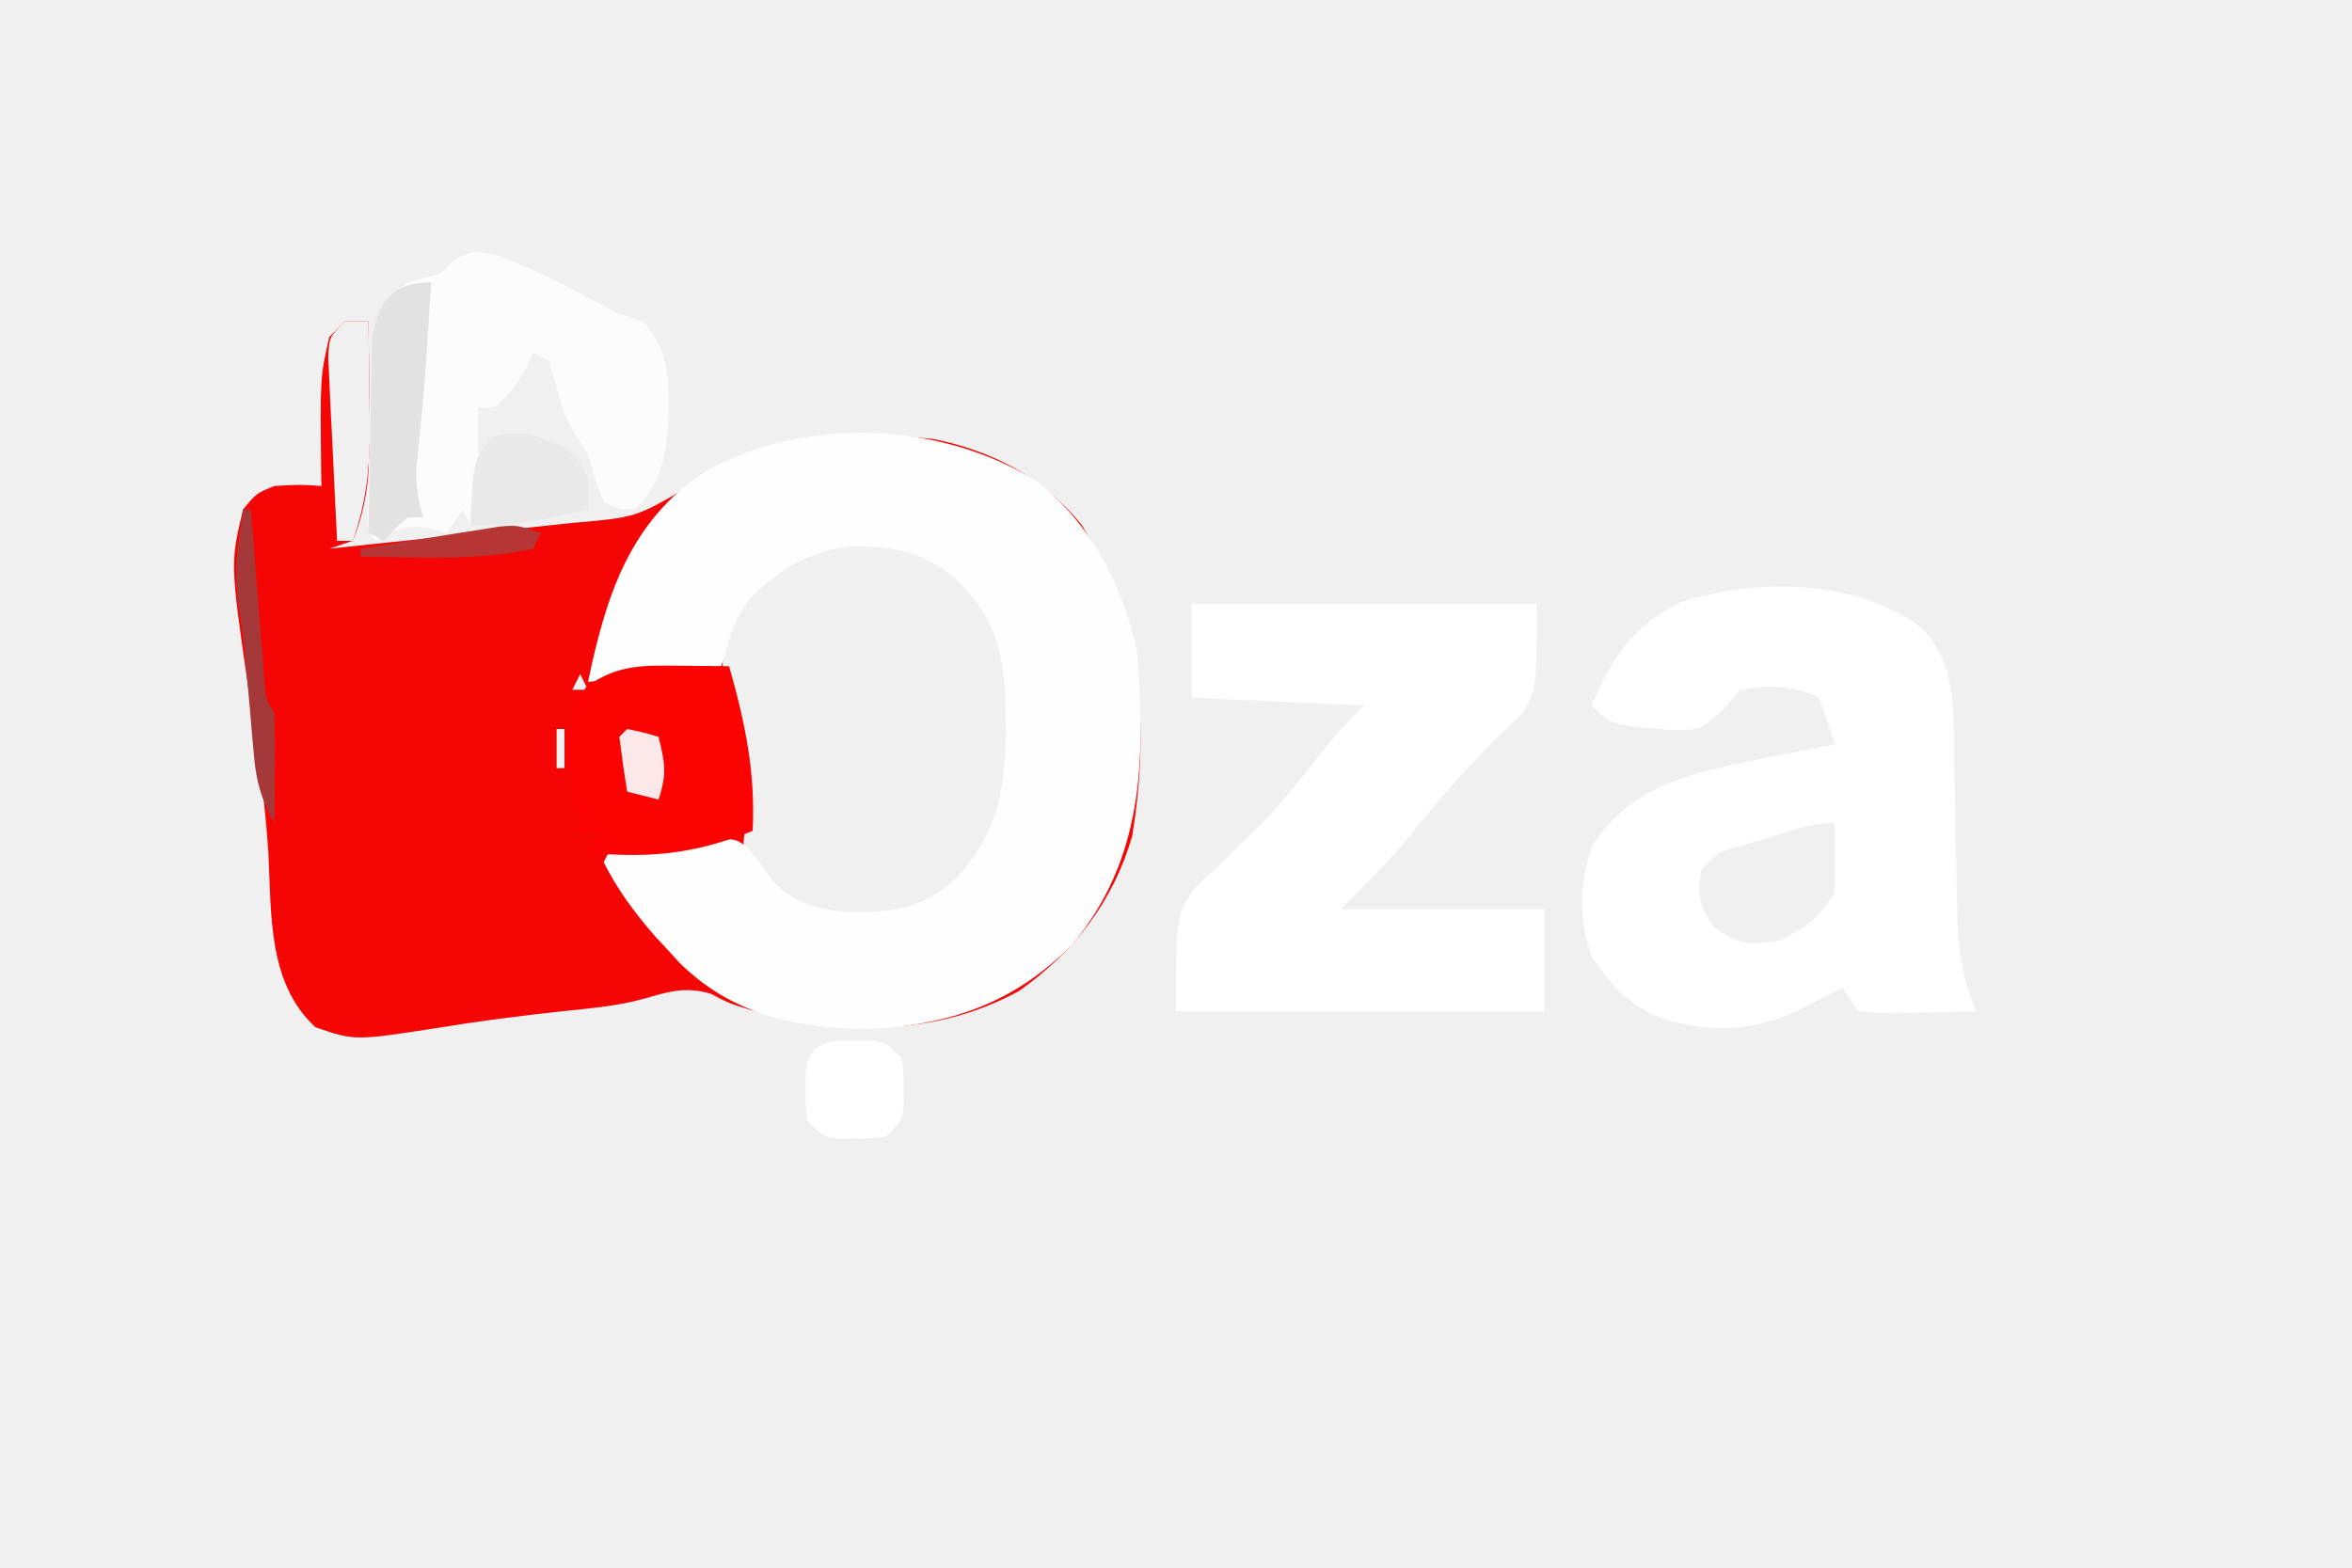
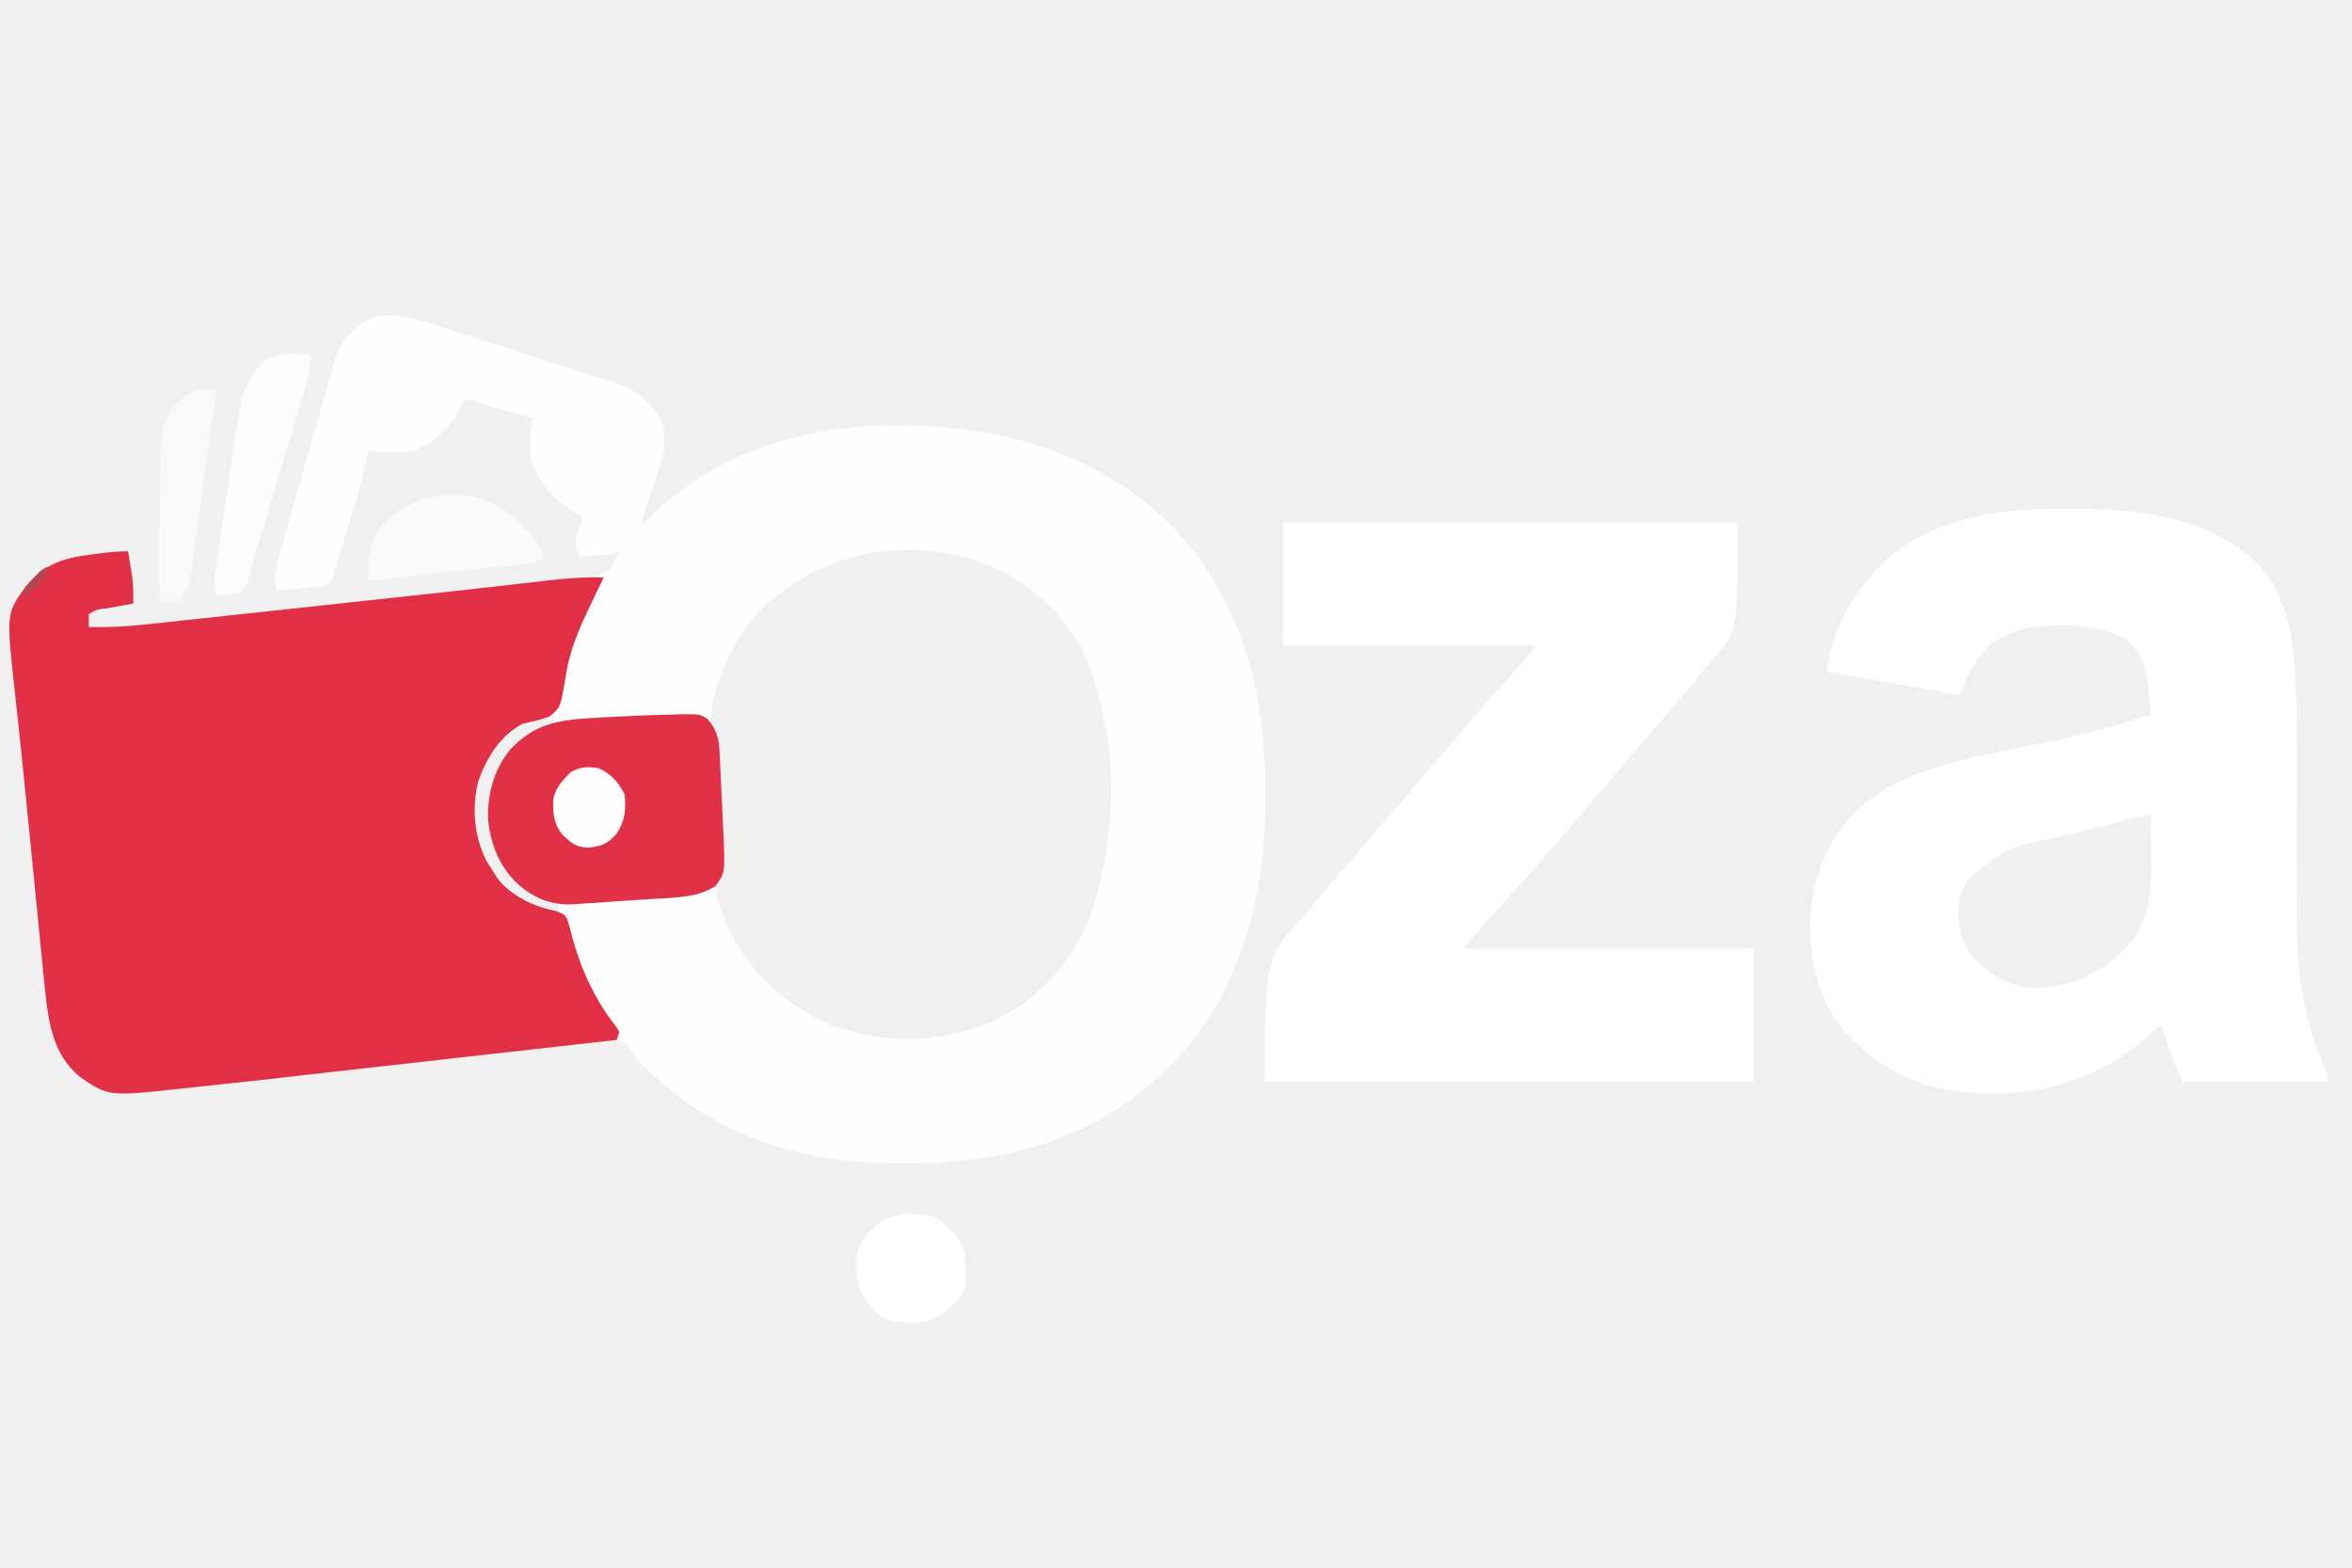
- <svg xmlns="http://www.w3.org/2000/svg" version="1.1" width="300" height="200">
-   <path d="M0 0 C0.99 0 1.98 0 3 0 C3.059 3.354 3.094 6.708 3.125 10.062 C3.142 11.005 3.159 11.948 3.176 12.92 C3.213 18.317 3.061 22.969 1 28 C0.01 28.33 -0.98 28.66 -2 29 C4.334 28.34 10.667 27.673 17 27 C17.853 26.909 18.707 26.819 19.586 26.725 C22.016 26.465 24.446 26.202 26.875 25.938 C27.988 25.819 27.988 25.819 29.123 25.698 C37.075 25.013 37.075 25.013 43.75 21.125 C53.046 13.99 63.671 13.887 75 15 C82.644 16.507 89.049 19.915 94 26 C101.581 38.63 102.723 51.175 100.422 65.633 C98.041 73.921 93.01 80.481 85.953 85.438 C75.069 91.359 63.405 90.93 51.762 87.852 C49 87 49 87 46.645 85.773 C43.422 84.831 41.285 85.495 38.115 86.422 C34.728 87.348 31.298 87.644 27.812 88 C22.472 88.58 17.178 89.254 11.875 90.125 C1.278 91.777 1.278 91.777 -3.75 90.062 C-9.843 84.477 -9.373 75.67 -9.758 67.957 C-10.19 60.901 -11.28 53.922 -12.303 46.93 C-14.632 30.876 -14.632 30.876 -13 24 C-11.312 21.938 -11.312 21.938 -9 21 C-5.75 20.812 -5.75 20.812 -3 21 C-3.012 20.383 -3.023 19.765 -3.035 19.129 C-3.163 7.093 -3.163 7.093 -2 2 C-1.34 1.34 -0.68 0.68 0 0 Z M51.062 34.875 C48.369 38.957 47.626 42.06 48.559 46.895 C48.994 48.339 48.994 48.339 49.438 49.812 C50.872 55.061 51.294 59.599 51 65 C50.567 68.859 50.567 68.859 52.426 70.668 C53.048 71.169 53.671 71.671 54.312 72.188 C55.235 72.951 55.235 72.951 56.176 73.73 C60.841 76.977 66.56 76.554 72 76 C77.551 73.327 81.744 69.028 84.121 63.297 C86.032 56.13 86.173 46.573 84 39.438 C81.238 34.69 77.355 30.116 71.98 28.328 C63.636 26.946 56.888 28.514 51.062 34.875 Z M30 45 C29.67 45.66 29.34 46.32 29 47 C29.66 47 30.32 47 31 47 C30.67 46.34 30.34 45.68 30 45 Z M27 52 C27 53.65 27 55.3 27 57 C27.33 57 27.66 57 28 57 C28 55.35 28 53.7 28 52 C27.67 52 27.34 52 27 52 Z " fill="#F60505" transform="translate(44,41)" />
-   <path d="M0 0 C6.761 5.188 11.015 13.311 12.77 21.598 C13.923 35.28 13.688 48.172 4.52 59.098 C-2.945 66.709 -11.493 69.522 -22.043 69.91 C-31.154 69.655 -38.94 67.945 -45.551 61.43 C-46.382 60.523 -46.382 60.523 -47.23 59.598 C-47.723 59.065 -48.215 58.533 -48.723 57.984 C-51.261 55.078 -53.504 52.051 -55.23 48.598 C-54.9 47.938 -54.57 47.278 -54.23 46.598 C-53.662 46.609 -53.094 46.621 -52.508 46.633 C-51.736 46.642 -50.964 46.651 -50.168 46.66 C-48.934 46.676 -48.934 46.676 -47.676 46.691 C-44.992 46.674 -44.992 46.674 -41.543 45.66 C-38.23 45.598 -38.23 45.598 -36.641 47.02 C-35.105 48.91 -35.105 48.91 -33.785 50.836 C-31.199 53.767 -28.346 54.458 -24.547 54.934 C-18.572 55.018 -14.862 54.777 -10.23 50.598 C-3.821 43.832 -3.776 36.266 -3.988 27.457 C-4.4 20.896 -5.713 16.701 -10.668 12.16 C-14.786 8.78 -18.766 8.237 -24.074 8.316 C-29.145 8.978 -33.042 11.41 -36.605 14.973 C-38.623 18.006 -38.623 18.006 -40.23 23.598 C-45.84 24.258 -51.45 24.918 -57.23 25.598 C-54.959 14.747 -51.981 5.151 -42.328 -1.219 C-29.713 -8.337 -12.202 -7.672 0 0 Z " fill="#FEFEFE" transform="translate(132.2305,61.40234)" />
-   <path d="M0 0 C4.58 4.58 4.155 10.585 4.246 16.715 C4.279 18.221 4.312 19.727 4.346 21.232 C4.393 23.587 4.438 25.941 4.477 28.296 C4.517 30.581 4.568 32.867 4.621 35.152 C4.63 35.849 4.638 36.546 4.647 37.265 C4.753 41.523 5.457 45.033 7 49 C4.541 49.081 2.085 49.14 -0.375 49.188 C-1.074 49.213 -1.772 49.238 -2.492 49.264 C-4.523 49.293 -4.523 49.293 -8 49 C-8.66 48.01 -9.32 47.02 -10 46 C-10.531 46.277 -11.062 46.554 -11.609 46.84 C-12.669 47.383 -12.669 47.383 -13.75 47.938 C-14.794 48.477 -14.794 48.477 -15.859 49.027 C-21.505 51.593 -27.214 51.771 -33.125 49.875 C-37.399 48.132 -39.404 45.775 -42 42 C-43.676 36.971 -43.606 32.66 -41.812 27.75 C-37.047 20.52 -30.134 18.855 -22.082 17.148 C-18.395 16.394 -14.7 15.687 -11 15 C-11.602 12.98 -12.273 10.979 -13 9 C-16.202 7.399 -19.535 7.356 -23 8 C-23.742 8.846 -24.485 9.691 -25.25 10.562 C-28 13 -28 13 -30.902 13.18 C-39.45 12.55 -39.45 12.55 -42 10 C-39.313 3.816 -36.848 -0.076 -30.625 -3.188 C-20.786 -6.233 -8.597 -6.232 0 0 Z M-19.5 26.875 C-20.665 27.223 -21.831 27.571 -23.031 27.93 C-26.072 28.788 -26.072 28.788 -28 31 C-28.517 34.274 -28.297 35.578 -26.375 38.312 C-23.256 40.528 -21.763 40.602 -18 40 C-13.775 37.724 -13.775 37.724 -11 34 C-10.93 32.46 -10.915 30.917 -10.938 29.375 C-10.947 28.558 -10.956 27.74 -10.965 26.898 C-10.976 26.272 -10.988 25.645 -11 25 C-14.012 25 -16.624 26.003 -19.5 26.875 Z " fill="#FFFFFF" transform="translate(245,80)" />
-   <path d="M0 0 C14.52 0 29.04 0 44 0 C44 11 44 11 42.129 14.094 C41.282 14.888 40.435 15.682 39.562 16.5 C35.089 20.923 31.11 25.467 27.203 30.395 C24.644 33.421 21.802 36.198 19 39 C27.58 39 36.16 39 45 39 C45 43.29 45 47.58 45 52 C29.49 52 13.98 52 -2 52 C-2 40 -2 40 0.309 36.371 C1.323 35.364 2.368 34.386 3.438 33.438 C4.542 32.358 5.643 31.276 6.742 30.191 C7.292 29.663 7.842 29.135 8.409 28.59 C11.616 25.384 14.337 21.785 17.16 18.242 C19 16 19 16 22 13 C14.74 12.67 7.48 12.34 0 12 C0 8.04 0 4.08 0 0 Z " fill="#FFFFFF" transform="translate(152,77)" />
-   <path d="M0 0 C4.645 1.595 8.979 3.965 13.328 6.223 C15.999 7.641 15.999 7.641 19 8.562 C22.618 12.582 22.376 16.767 22.23 21.898 C21.853 26.257 21.118 29.445 18 32.562 C16 32.562 16 32.562 14 31.562 C12.938 28.812 12.938 28.812 12 25.562 C11.505 24.758 11.01 23.954 10.5 23.125 C9 20.562 9 20.562 7.938 16.812 C7.628 15.74 7.319 14.668 7 13.562 C6.34 13.232 5.68 12.902 5 12.562 C4.732 13.161 4.464 13.759 4.188 14.375 C3.001 16.561 1.904 17.976 0 19.562 C-0.66 19.562 -1.32 19.562 -2 19.562 C-2 21.543 -2 23.523 -2 25.562 C-1.484 25.026 -0.969 24.49 -0.438 23.938 C2 22.562 2 22.562 5.562 23.125 C9.037 24.578 10.341 25.245 12 28.562 C12 29.883 12 31.203 12 32.562 C6.925 33.826 2.272 34.833 -3 34.562 C-3.33 33.903 -3.66 33.242 -4 32.562 C-4.66 33.553 -5.32 34.542 -6 35.562 C-6.742 35.356 -7.485 35.15 -8.25 34.938 C-11.323 34.518 -12.428 34.943 -15 36.562 C-16 35.562 -16 35.562 -16.085 32.942 C-16.014 29.211 -15.921 25.481 -15.812 21.75 C-15.794 20.453 -15.775 19.155 -15.756 17.818 C-15.719 16.572 -15.682 15.327 -15.645 14.043 C-15.617 12.897 -15.59 11.751 -15.562 10.571 C-14.892 6.982 -13.841 5.784 -11 3.562 C-9.677 3.19 -8.343 2.856 -7 2.562 C-6.402 2.006 -5.804 1.449 -5.188 0.875 C-3 -0.438 -3 -0.438 0 0 Z M-9 8.562 C-8 11.562 -8 11.562 -8 11.562 Z M-11 23.562 C-11 25.543 -11 27.523 -11 29.562 C-10.67 29.562 -10.34 29.562 -10 29.562 C-10 27.582 -10 25.602 -10 23.562 C-10.33 23.562 -10.66 23.562 -11 23.562 Z M-4 28.562 C-3 30.562 -3 30.562 -3 30.562 Z " fill="#FCFCFC" transform="translate(63,32.4375)" />
-   <path d="M0 0 C1.078 0.009 2.155 0.018 3.266 0.027 C4.085 0.039 4.905 0.051 5.75 0.062 C7.791 7.241 9.124 13.589 8.75 21.062 C2.559 23.521 -2.612 24.422 -9.25 24.062 C-10.24 24.062 -11.23 24.062 -12.25 24.062 C-11.92 23.073 -11.59 22.082 -11.25 21.062 C-11.91 21.062 -12.57 21.062 -13.25 21.062 C-14.353 17.755 -14.487 15.107 -14.562 11.625 C-14.619 9.925 -14.619 9.925 -14.676 8.191 C-14.25 5.062 -14.25 5.062 -12.48 2.715 C-8.444 -0.276 -4.932 -0.054 0 0 Z " fill="#FC0303" transform="translate(87.25,84.9375)" />
-   <path d="M0 0 C-0.144 2.271 -0.29 4.542 -0.438 6.812 C-0.481 7.492 -0.525 8.171 -0.57 8.87 C-0.898 13.838 -1.352 18.783 -1.914 23.73 C-2.001 26.038 -1.677 27.804 -1 30 C-1.66 30 -2.32 30 -3 30 C-4.625 31.458 -4.625 31.458 -6 33 C-6.66 32.67 -7.32 32.34 -8 32 C-7.948 27.416 -7.853 22.833 -7.75 18.25 C-7.736 16.948 -7.722 15.646 -7.707 14.305 C-7.675 13.054 -7.643 11.804 -7.609 10.516 C-7.588 9.364 -7.567 8.211 -7.546 7.024 C-6.709 2.386 -4.819 0 0 0 Z " fill="#E2E2E2" transform="translate(55,36)" />
-   <path d="M0 0 C1.938 1.875 1.938 1.875 3 4 C3 5.32 3 6.64 3 8 C-2.075 9.263 -6.728 10.27 -12 10 C-11.66 1.888 -11.66 1.888 -9.375 -1.188 C-5.714 -2.44 -3.499 -1.463 0 0 Z " fill="#E9E9E9" transform="translate(72,57)" />
-   <path d="M0 0 C0.701 0.005 1.403 0.01 2.125 0.016 C2.826 0.01 3.527 0.005 4.25 0 C6.125 0.266 6.125 0.266 8.125 2.266 C8.391 4.141 8.391 4.141 8.375 6.266 C8.38 6.967 8.385 7.668 8.391 8.391 C8.125 10.266 8.125 10.266 6.125 12.266 C4.25 12.531 4.25 12.531 2.125 12.516 C1.424 12.521 0.723 12.526 0 12.531 C-1.875 12.266 -1.875 12.266 -3.875 10.266 C-4.141 8.391 -4.141 8.391 -4.125 6.266 C-4.13 5.564 -4.135 4.863 -4.141 4.141 C-3.756 1.426 -2.715 0.385 0 0 Z " fill="#FFFFFF" transform="translate(106.875,132.7344)" />
-   <path d="M0 0 C0.99 0 1.98 0 3 0 C3.059 3.354 3.094 6.708 3.125 10.062 C3.142 11.005 3.159 11.948 3.176 12.92 C3.214 18.365 2.813 22.855 1 28 C0.34 28 -0.32 28 -1 28 C-1.225 23.709 -1.427 19.417 -1.625 15.125 C-1.689 13.902 -1.754 12.678 -1.82 11.418 C-1.872 10.251 -1.923 9.085 -1.977 7.883 C-2.029 6.804 -2.081 5.725 -2.135 4.614 C-2 2 -2 2 0 0 Z " fill="#F0F0F0" transform="translate(44,41)" />
-   <path d="M0 0 C0.33 0 0.66 0 1 0 C1.055 0.717 1.111 1.433 1.168 2.171 C1.42 5.406 1.679 8.641 1.938 11.875 C2.025 13.003 2.112 14.131 2.201 15.293 C2.288 16.369 2.375 17.446 2.465 18.555 C2.543 19.55 2.622 20.545 2.703 21.57 C2.863 24.005 2.863 24.005 4 26 C4.071 28.374 4.084 30.75 4.062 33.125 C4.053 34.406 4.044 35.688 4.035 37.008 C4.024 37.995 4.012 38.983 4 40 C2.376 37.102 1.689 34.783 1.402 31.48 C1.323 30.623 1.244 29.765 1.162 28.881 C1.088 27.992 1.014 27.103 0.938 26.188 C0.781 24.431 0.624 22.674 0.465 20.918 C0.39 20.077 0.316 19.236 0.24 18.369 C0.03 16.296 -0.271 14.232 -0.586 12.172 C-0.964 9.272 -0.961 6.942 -0.562 4.062 C-0.461 3.29 -0.359 2.518 -0.254 1.723 C-0.17 1.154 -0.086 0.586 0 0 Z " fill="#A53838" transform="translate(31,65)" />
-   <path d="M0 0 C2.062 0.438 2.062 0.438 4 1 C4.8 4.287 5.097 5.71 4 9 C2.68 8.67 1.36 8.34 0 8 C-0.381 5.674 -0.713 3.339 -1 1 C-0.67 0.67 -0.34 0.34 0 0 Z " fill="#FBE9E9" transform="translate(80,93)" />
-   <path d="M0 0 C-0.33 0.66 -0.66 1.32 -1 2 C-8.107 3.579 -15.767 3.112 -23 3 C-23 2.67 -23 2.34 -23 2 C-19.731 1.468 -16.46 0.951 -13.188 0.438 C-12.259 0.286 -11.33 0.135 -10.373 -0.021 C-9.48 -0.16 -8.588 -0.299 -7.668 -0.441 C-6.846 -0.572 -6.024 -0.703 -5.177 -0.838 C-3 -1 -3 -1 0 0 Z " fill="#B63636" transform="translate(69,68)" />
-   <path d="" fill="#1B1B1B" transform="translate(0,0)" />
-   <path d="" fill="#9F3434" transform="translate(0,0)" />
-   <path d="" fill="#7A8686" transform="translate(0,0)" />
-   <path d="" fill="#984444" transform="translate(0,0)" />
-   <path d="" fill="#777171" transform="translate(0,0)" />
-   <path d="" fill="#215858" transform="translate(0,0)" />
-   <path d="" fill="#164C4C" transform="translate(0,0)" />
-   <path d="" fill="#663333" transform="translate(0,0)" />
-   <path d="" fill="#2B2B2B" transform="translate(0,0)" />
-   <path d="" fill="#090909" transform="translate(0,0)" />
-   <path d="" fill="#000000" transform="translate(0,0)" />
-   <path d="" fill="#212121" transform="translate(0,0)" />
-   <path d="" fill="#070707" transform="translate(0,0)" />
-   <path d="" fill="#000000" transform="translate(0,0)" />
-   <path d="" fill="#262626" transform="translate(0,0)" />
-   <path d="" fill="#1F1F1F" transform="translate(0,0)" />
-   <path d="" fill="#343434" transform="translate(0,0)" />
-   <path d="" fill="#1F1F1F" transform="translate(0,0)" />
-   <path d="" fill="#000000" transform="translate(0,0)" />
+ <svg xmlns="http://www.w3.org/2000/svg" version="1.1" width="900" height="600">
+   <path d="M0 0 C1.27 0.406 2.541 0.812 3.812 1.216 C7.14 2.279 10.463 3.356 13.786 4.437 C17.086 5.508 20.391 6.563 23.695 7.619 C28.858 9.271 34.014 10.943 39.166 12.629 C43.944 14.192 48.732 15.71 53.537 17.187 C55.681 17.862 57.825 18.536 59.969 19.211 C60.928 19.496 61.887 19.78 62.875 20.073 C70.748 22.59 76.796 26.679 81.047 33.902 C84.884 42.826 81.536 51.259 78.547 59.902 C77.793 62.128 77.043 64.354 76.297 66.582 C75.962 67.556 75.627 68.531 75.281 69.535 C74.406 72.074 74.406 72.074 74.547 75.027 C75.106 74.421 75.666 73.816 76.242 73.191 C100.271 48.081 133.544 37.663 167.719 36.824 C208.781 36.336 245.872 45.416 276.036 74.461 C302.188 100.411 312.53 137.496 312.788 173.523 C312.793 174.941 312.796 176.359 312.797 177.777 C312.798 178.505 312.798 179.232 312.799 179.981 C312.762 205.268 308.692 229.188 297.547 252.027 C297.063 253.023 296.58 254.018 296.082 255.043 C288.294 270.145 276.965 282.765 263.547 293.027 C262.755 293.634 261.964 294.242 261.148 294.867 C236.407 312.992 206.991 319.25 176.797 319.277 C176.015 319.278 175.234 319.279 174.429 319.28 C162.245 319.27 150.477 318.699 138.547 316.027 C137.545 315.811 137.545 315.811 136.523 315.589 C116.763 311.189 97.775 302.472 82.547 289.027 C81.695 288.295 80.843 287.563 79.965 286.809 C72.904 280.627 72.904 280.627 71.34 278.003 C69.615 275.376 68.175 273.778 65.547 272.027 C60.048 271.361 54.768 272.202 49.324 272.969 C47.688 273.167 46.051 273.361 44.414 273.551 C40.012 274.073 35.618 274.648 31.223 275.232 C26.636 275.831 22.043 276.381 17.45 276.934 C10.013 277.835 2.58 278.759 -4.851 279.701 C-14.306 280.896 -23.768 282.013 -33.238 283.074 C-33.919 283.15 -34.599 283.227 -35.3 283.305 C-38.614 283.676 -41.927 284.045 -45.241 284.413 C-49.049 284.837 -52.855 285.265 -56.662 285.696 C-70.301 287.238 -83.941 288.769 -97.592 290.203 C-99.208 290.373 -100.823 290.545 -102.439 290.72 C-129.878 293.671 -129.878 293.671 -140.578 286.402 C-152.048 277.141 -153.068 263.693 -154.541 249.916 C-154.887 246.539 -155.214 243.16 -155.539 239.781 C-155.722 237.936 -155.907 236.091 -156.091 234.246 C-156.579 229.365 -157.057 224.483 -157.533 219.6 C-158.027 214.559 -158.528 209.518 -159.029 204.478 C-159.229 202.467 -159.429 200.456 -159.628 198.445 C-159.727 197.455 -159.825 196.466 -159.926 195.447 C-160.222 192.472 -160.516 189.497 -160.81 186.522 C-161.886 175.636 -162.99 164.753 -164.152 153.875 C-164.273 152.739 -164.394 151.603 -164.519 150.433 C-164.952 146.384 -165.385 142.336 -165.831 138.29 C-169.061 108.918 -169.061 108.918 -161.688 98.543 C-154.638 90.05 -147.455 87.563 -136.703 86.277 C-135.771 86.152 -134.839 86.027 -133.879 85.898 C-130.014 85.394 -126.36 85.027 -122.453 85.027 C-122.113 87.047 -121.781 89.068 -121.453 91.09 C-121.267 92.215 -121.082 93.341 -120.891 94.5 C-120.451 98.048 -120.38 101.456 -120.453 105.027 C-121.597 105.232 -122.74 105.437 -123.918 105.648 C-125.409 105.92 -126.9 106.193 -128.391 106.465 C-129.145 106.6 -129.9 106.734 -130.678 106.873 C-134.373 107.27 -134.373 107.27 -137.453 109.027 C-137.494 110.694 -137.496 112.361 -137.453 114.027 C-130.165 114.153 -123.07 113.834 -115.828 113.031 C-114.805 112.923 -113.782 112.814 -112.728 112.702 C-109.302 112.337 -105.878 111.963 -102.453 111.59 C-99.981 111.324 -97.51 111.06 -95.038 110.795 C-88.819 110.128 -82.601 109.455 -76.383 108.78 C-70.722 108.165 -65.059 107.552 -59.397 106.94 C-58.538 106.848 -57.679 106.755 -56.794 106.659 C-53.254 106.277 -49.714 105.894 -46.174 105.512 C-36.276 104.444 -26.379 103.369 -16.484 102.276 C-12.976 101.889 -9.469 101.503 -5.961 101.117 C-5.109 101.023 -4.257 100.93 -3.379 100.833 C7.362 99.656 18.102 98.586 28.867 97.656 C32.062 97.366 35.257 97.074 38.452 96.78 C41.262 96.536 44.072 96.336 46.885 96.138 C55.039 95.683 55.039 95.683 61.982 91.867 C63.514 89.62 64.633 87.581 65.547 85.027 C64.557 85.522 64.557 85.522 63.547 86.027 C61.343 86.257 59.133 86.438 56.922 86.59 C55.139 86.716 55.139 86.716 53.32 86.844 C52.405 86.904 51.49 86.965 50.547 87.027 C48.836 84.443 48.495 83.344 49.008 80.23 C49.46 78.769 49.46 78.769 49.922 77.277 C50.218 76.293 50.515 75.308 50.82 74.293 C51.06 73.545 51.3 72.798 51.547 72.027 C51.051 71.748 50.554 71.468 50.043 71.18 C41.069 65.884 34.903 59.685 31.797 49.59 C31.281 44.304 31.078 39.167 32.547 34.027 C31.82 33.857 31.093 33.687 30.344 33.512 C23.747 31.922 17.35 30.041 10.945 27.797 C8.649 26.926 8.649 26.926 6.547 27.027 C5.657 28.494 4.836 30.004 4.047 31.527 C0.181 38.198 -5.181 43.243 -12.344 46.234 C-15.748 47.103 -18.694 47.259 -22.203 47.215 C-23.332 47.208 -24.462 47.202 -25.625 47.195 C-28.453 47.027 -28.453 47.027 -30.453 46.027 C-30.546 46.575 -30.639 47.123 -30.735 47.688 C-32.196 55.643 -34.524 63.306 -36.891 71.027 C-37.29 72.342 -37.689 73.657 -38.088 74.973 C-38.855 77.503 -39.627 80.031 -40.402 82.559 C-41.063 84.741 -41.71 86.928 -42.336 89.121 C-42.593 90.018 -42.849 90.915 -43.113 91.84 C-43.327 92.609 -43.541 93.379 -43.762 94.172 C-44.453 96.027 -44.453 96.027 -46.453 98.027 C-48.424 98.438 -48.424 98.438 -50.805 98.66 C-51.655 98.744 -52.506 98.828 -53.383 98.914 C-54.272 98.993 -55.162 99.071 -56.078 99.152 C-56.975 99.239 -57.873 99.325 -58.797 99.414 C-61.015 99.626 -63.234 99.831 -65.453 100.027 C-66.767 95.574 -66.004 92.095 -64.802 87.738 C-64.618 87.038 -64.434 86.338 -64.244 85.616 C-63.66 83.416 -63.059 81.222 -62.453 79.027 C-62.269 78.353 -62.085 77.679 -61.895 76.984 C-60.584 72.198 -59.23 67.423 -57.863 62.652 C-57.653 61.916 -57.442 61.179 -57.225 60.42 C-56.114 56.539 -54.999 52.659 -53.881 48.78 C-52.737 44.804 -51.607 40.825 -50.48 36.845 C-49.6 33.749 -48.709 30.656 -47.815 27.564 C-47.394 26.098 -46.976 24.631 -46.563 23.163 C-41.383 4.775 -41.383 4.775 -33.953 -1.41 C-33.407 -1.883 -32.86 -2.356 -32.297 -2.844 C-23.058 -8.501 -9.256 -3.035 0 0 Z M117.895 109.285 C108.341 120.444 101.632 135.207 100.359 149.949 C100.43 152.086 100.43 152.086 101.517 154.045 C102.979 158.278 103.036 162.372 103.215 166.824 C103.259 167.772 103.303 168.721 103.348 169.698 C103.439 171.701 103.525 173.705 103.607 175.709 C103.733 178.753 103.876 181.796 104.021 184.84 C104.108 186.793 104.193 188.746 104.277 190.699 C104.32 191.6 104.363 192.5 104.407 193.427 C104.668 200.132 104.349 206.563 102.832 213.113 C102.449 217.028 103.565 220.074 104.984 223.652 C105.26 224.355 105.535 225.058 105.818 225.782 C113.558 244.729 128.003 258.235 146.523 266.328 C165.906 273.836 188.093 273.32 207.25 265.52 C225.529 257.013 239.102 242.628 246.017 223.683 C256.626 192.668 256.719 154.175 243.207 124.039 C234.056 106.117 219.057 94.473 200.32 87.895 C170.548 79.447 139.411 86.848 117.895 109.285 Z M20.547 156.027 C12.225 165.16 9.234 175.042 9.398 187.227 C9.82 195.179 12.155 201.404 16.547 208.027 C17.006 208.72 17.465 209.412 17.938 210.125 C22.913 216.646 29.993 220.17 37.547 223.027 C40.335 223.281 40.335 223.281 42.547 223.027 C42.547 222.037 42.547 221.047 42.547 220.027 C41.99 219.808 41.433 219.589 40.859 219.363 C30.512 215.064 23.75 209.548 18.797 199.465 C14.766 188.379 16.107 177.796 20.547 167.027 C24.473 159.907 30.49 154.621 38.047 151.652 C38.872 151.446 39.697 151.24 40.547 151.027 C40.547 149.377 40.547 147.727 40.547 146.027 C33.437 146.027 25.499 151.315 20.547 156.027 Z " fill="#FEFEFE" transform="translate(171.4531,125.9727)" />
+   <path d="M0 0 C0.34 2.02 0.672 4.041 1 6.062 C1.186 7.188 1.371 8.313 1.562 9.473 C2.003 13.021 2.073 16.429 2 20 C0.857 20.205 -0.287 20.41 -1.465 20.621 C-2.956 20.893 -4.447 21.165 -5.938 21.438 C-6.692 21.572 -7.447 21.707 -8.225 21.846 C-11.92 22.243 -11.92 22.243 -15 24 C-15.041 25.666 -15.043 27.334 -15 29 C-7.712 29.126 -0.617 28.806 6.625 28.004 C7.649 27.895 8.672 27.787 9.727 27.675 C13.152 27.31 16.576 26.936 20 26.562 C22.464 26.298 24.929 26.034 27.393 25.77 C33.606 25.104 39.818 24.431 46.03 23.756 C51.759 23.134 57.488 22.515 63.217 21.897 C80.088 20.077 96.957 18.254 113.826 16.421 C116.314 16.15 118.802 15.881 121.289 15.611 C129.584 14.711 137.876 13.79 146.166 12.837 C148.621 12.557 151.077 12.277 153.533 11.997 C155.811 11.735 158.089 11.468 160.367 11.2 C167.617 10.364 174.697 9.803 182 10 C181.723 10.577 181.445 11.154 181.159 11.749 C180.019 14.122 178.885 16.499 177.75 18.875 C177.354 19.697 176.959 20.52 176.551 21.367 C172.433 30.008 169.008 37.947 167.532 47.449 C165.506 59.805 165.506 59.805 161.07 63.324 C157.734 64.484 154.448 65.249 151 66 C142.321 70.55 137.226 79 134 88 C131.46 98.16 132.379 109.352 137.25 118.625 C138.143 120.098 139.059 121.557 140 123 C140.385 123.619 140.771 124.237 141.168 124.875 C146.119 131.699 155.624 136.231 163.758 137.66 C167 139 167 139 167.984 140.676 C168.778 142.973 169.375 145.261 169.938 147.625 C173.452 160.345 178.65 171.66 186.848 182.082 C187.418 183.031 187.418 183.031 188 184 C187.67 184.99 187.34 185.98 187 187 C186.003 187.112 185.005 187.224 183.978 187.339 C174.332 188.422 164.686 189.505 155.04 190.589 C149.909 191.165 144.778 191.741 139.647 192.317 C119.141 194.619 98.636 196.921 78.135 199.262 C60.588 201.265 43.04 203.26 25.476 205.107 C23.826 205.281 22.176 205.457 20.526 205.635 C-7.424 208.644 -7.424 208.644 -18.125 201.375 C-29.595 192.113 -30.614 178.666 -32.087 164.889 C-32.434 161.512 -32.76 158.133 -33.086 154.754 C-33.269 152.909 -33.453 151.064 -33.638 149.219 C-34.125 144.338 -34.604 139.455 -35.08 134.573 C-35.574 129.532 -36.075 124.491 -36.576 119.451 C-36.776 117.44 -36.976 115.428 -37.175 113.417 C-37.274 112.428 -37.372 111.439 -37.473 110.42 C-37.768 107.445 -38.063 104.47 -38.356 101.495 C-39.433 90.608 -40.537 79.725 -41.699 68.848 C-41.82 67.712 -41.941 66.576 -42.066 65.405 C-42.499 61.357 -42.932 57.309 -43.377 53.262 C-46.608 23.89 -46.608 23.89 -39.234 13.516 C-32.185 5.023 -25.002 2.535 -14.25 1.25 C-13.318 1.125 -12.386 1 -11.426 0.871 C-7.561 0.367 -3.907 0 0 0 Z " fill="#E12F45" transform="translate(49,211)" />
+   <path d="M0 0 C0.762 0.002 1.525 0.004 2.31 0.006 C27.638 0.107 53.543 2.788 72.844 21.109 C85.496 34.832 86.83 52.798 87.441 70.676 C87.505 72.546 87.505 72.546 87.571 74.454 C87.917 85.525 87.936 96.592 87.902 107.668 C87.9 108.553 87.897 109.437 87.894 110.348 C87.868 118.594 87.829 126.84 87.779 135.086 C87.752 139.658 87.735 144.231 87.724 148.803 C87.718 150.51 87.708 152.217 87.694 153.924 C87.518 175.319 89.731 194.928 98.703 214.582 C99.875 217.312 99.875 217.312 99.875 219.312 C81.395 219.312 62.915 219.312 43.875 219.312 C39.375 208.062 39.375 208.062 37.625 202.688 C37.29 201.664 36.955 200.64 36.609 199.586 C36.367 198.836 36.125 198.085 35.875 197.312 C35.304 197.869 34.733 198.426 34.145 199 C16.79 215.333 -4.16 223.959 -27.938 223.75 C-29.163 223.742 -30.388 223.733 -31.651 223.725 C-51.288 223.36 -68.206 217.645 -82.125 203.312 C-82.686 202.772 -83.246 202.232 -83.824 201.676 C-94.809 190.23 -98.667 173.664 -98.475 158.278 C-97.881 141.687 -92.034 126.698 -80.195 115 C-62.735 99.018 -36.094 95.18 -13.848 90.59 C-11.699 90.146 -9.55 89.702 -7.401 89.257 C-5.972 88.962 -4.542 88.667 -3.112 88.372 C7.022 86.274 16.891 83.757 26.684 80.379 C29.875 79.312 29.875 79.312 31.875 79.312 C31.645 76.476 31.391 73.645 31.125 70.812 C31.063 70.021 31.001 69.23 30.938 68.414 C30.254 61.463 28.375 55.244 23 50.5 C12.28 43.791 -4.045 43.83 -16.211 45.816 C-18.647 46.472 -20.832 47.266 -23.125 48.312 C-23.828 48.618 -24.53 48.924 -25.254 49.238 C-33.786 53.69 -37.608 62.8 -41.125 71.312 C-58.142 68.403 -75.147 65.442 -92.125 62.312 C-90.193 44.79 -79.785 28.328 -66.492 17.086 C-47.216 2.423 -23.493 -0.117 0 0 Z M24.258 118.668 C22.525 119.103 22.525 119.103 20.758 119.547 C19.518 119.862 18.278 120.176 17 120.5 C14.44 121.147 11.88 121.795 9.32 122.441 C8.055 122.761 6.789 123.081 5.485 123.411 C2.325 124.2 -0.838 124.966 -4.008 125.715 C-23.59 129.82 -23.59 129.82 -38.398 142.227 C-42.44 149.65 -42.626 156.156 -40.387 164.242 C-36.977 172.539 -30.471 177.806 -22.484 181.473 C-13.044 184.833 -2.828 183.221 6.305 179.547 C12.686 176.482 18.136 172.593 22.875 167.312 C23.556 166.591 24.236 165.869 24.938 165.125 C30.533 157.003 32.017 148.233 31.973 138.504 C31.969 137.263 31.966 136.022 31.963 134.744 C31.955 133.467 31.946 132.191 31.938 130.875 C31.933 129.571 31.928 128.267 31.924 126.924 C31.912 123.72 31.896 120.516 31.875 117.312 C29.188 117.312 26.866 118.009 24.258 118.668 Z " fill="#FFFFFF" transform="translate(791.125,194.6875)" />
+   <path d="M0 0 C57.42 0 114.84 0 174 0 C174 42 174 42 163 54 C160.802 56.669 158.604 59.339 156.434 62.031 C153.579 65.513 150.643 68.916 147.688 72.312 C147.135 72.948 146.582 73.583 146.013 74.237 C144.892 75.524 143.772 76.812 142.651 78.099 C135.749 86.046 128.933 94.067 122.142 102.108 C117.799 107.246 113.423 112.354 109.039 117.457 C107.006 119.824 104.981 122.196 102.961 124.574 C97.256 131.28 91.442 137.855 85.465 144.32 C82.242 147.824 79.118 151.402 76 155 C73.69 157.64 71.38 160.28 69 163 C105.63 163 142.26 163 180 163 C180 179.83 180 196.66 180 214 C118.29 214 56.58 214 -7 214 C-7 166.812 -7 166.812 8.75 149.531 C11.079 146.912 13.296 144.225 15.5 141.5 C19.11 137.037 22.884 132.773 26.75 128.531 C29.079 125.912 31.296 123.225 33.5 120.5 C37.11 116.037 40.884 111.773 44.75 107.531 C47.079 104.912 49.296 102.225 51.5 99.5 C55.111 95.036 58.887 90.77 62.754 86.527 C65.062 83.93 67.256 81.266 69.438 78.562 C73.343 73.736 77.448 69.137 81.648 64.566 C86.904 58.83 91.937 52.907 97 47 C64.99 47 32.98 47 0 47 C0 31.49 0 15.98 0 0 Z " fill="#FFFFFF" transform="translate(491,200)" />
+   <path d="M0 0 C3.699 -0.149 7.395 -0.246 11.097 -0.322 C12.229 -0.365 13.361 -0.407 14.528 -0.451 C22.102 -0.515 22.102 -0.515 24.913 1.444 C28.086 5.096 29.181 8.708 29.41 13.415 C29.453 14.267 29.496 15.118 29.541 15.996 C29.603 17.374 29.603 17.374 29.667 18.78 C29.712 19.731 29.758 20.682 29.804 21.662 C29.899 23.677 29.991 25.693 30.082 27.709 C30.22 30.771 30.371 33.832 30.522 36.893 C30.613 38.855 30.703 40.818 30.792 42.78 C30.838 43.686 30.884 44.593 30.931 45.527 C31.546 60.049 31.546 60.049 28.097 65.116 C21.077 69.942 11.728 69.694 3.472 70.241 C2.297 70.32 1.122 70.4 -0.088 70.481 C-2.508 70.641 -4.928 70.797 -7.349 70.949 C-10.723 71.167 -14.094 71.415 -17.466 71.667 C-19.487 71.797 -21.507 71.926 -23.528 72.053 C-24.444 72.127 -25.36 72.2 -26.304 72.276 C-34.631 72.732 -41.271 70.168 -47.591 64.678 C-54.786 57.949 -58.149 49.508 -59.142 39.862 C-59.463 30.135 -56.87 20.404 -50.528 12.889 C-41.395 3.273 -32.577 1.747 -19.528 0.991 C-18.273 0.915 -17.017 0.839 -15.724 0.76 C-10.484 0.467 -5.242 0.239 0 0 Z " fill="#E03147" transform="translate(245.9033,273.8218)" />
+   <path d="M0 0 C-0.595 7.952 -3.024 15.359 -5.332 22.945 C-5.77 24.402 -6.207 25.86 -6.644 27.317 C-7.793 31.144 -8.949 34.968 -10.107 38.792 C-11.5 43.399 -12.886 48.009 -14.272 52.619 C-15.353 56.214 -16.436 59.81 -17.523 63.404 C-17.924 64.732 -18.325 66.059 -18.726 67.387 C-19.107 68.649 -19.488 69.911 -19.881 71.211 C-20.649 73.81 -21.396 76.408 -22.113 79.021 C-22.462 80.288 -22.811 81.554 -23.171 82.859 C-23.476 83.993 -23.781 85.127 -24.096 86.296 C-25 89 -25 89 -27 91 C-29.164 91.414 -29.164 91.414 -31.625 91.625 C-32.851 91.737 -32.851 91.737 -34.102 91.852 C-34.728 91.901 -35.355 91.95 -36 92 C-37.075 88.648 -36.935 86.066 -36.469 82.594 C-36.321 81.478 -36.173 80.362 -36.021 79.213 C-35.849 77.988 -35.677 76.762 -35.5 75.5 C-35.323 74.218 -35.147 72.936 -34.965 71.615 C-33.377 60.219 -31.659 48.84 -29.896 37.469 C-29.591 35.496 -29.29 33.523 -28.991 31.549 C-28.565 28.749 -28.126 25.953 -27.684 23.156 C-27.559 22.32 -27.434 21.484 -27.305 20.622 C-25.948 12.246 -22.704 6.285 -16 1 C-10.475 -1.455 -5.798 -0.973 0 0 Z " fill="#FCFCFC" transform="translate(119,136)" />
+   <path d="M0 0 C5.417 4.6 10.053 9.283 12.434 16.066 C9.767 18.733 8.076 18.546 4.347 18.952 C2.43 19.167 2.43 19.167 0.475 19.386 C-0.926 19.534 -2.326 19.681 -3.727 19.828 C-5.156 19.984 -6.586 20.14 -8.015 20.298 C-11.012 20.625 -14.009 20.946 -17.006 21.263 C-20.857 21.67 -24.706 22.09 -28.554 22.514 C-31.506 22.838 -34.458 23.157 -37.41 23.474 C-38.83 23.627 -40.25 23.781 -41.669 23.937 C-43.649 24.153 -45.629 24.361 -47.61 24.569 C-48.738 24.69 -49.867 24.81 -51.03 24.934 C-51.867 24.978 -52.704 25.022 -53.566 25.066 C-54.566 24.066 -54.566 24.066 -54.656 21.441 C-54.295 13.44 -53.119 7.99 -47.566 2.066 C-34.232 -9.809 -14.36 -10.731 0 0 Z " fill="#FAFAFA" transform="translate(195.5664,196.9336)" />
+   <path d="M0 0 C4.525 3.447 8.803 7.534 10.625 13 C11.583 26.805 11.583 26.805 7.625 32 C2.016 37.597 -1.594 40.138 -9.688 40.25 C-15.939 40.167 -19.705 39.676 -24.246 35.125 C-29.979 28.85 -30.691 24.623 -30.578 16.16 C-30.184 10.031 -27.747 7.182 -23.375 3.188 C-16.878 -2.386 -8.03 -2.379 0 0 Z " fill="#FFFFFF" transform="translate(358.375,466)" />
+   <path d="M0 0 C-0.17 1.185 -0.34 2.371 -0.516 3.592 C-0.761 5.301 -1.005 7.01 -1.25 8.719 C-1.383 9.651 -1.517 10.583 -1.655 11.543 C-2.597 18.137 -3.522 24.733 -4.439 31.33 C-5.112 36.157 -5.795 40.983 -6.479 45.808 C-6.83 48.297 -7.177 50.787 -7.521 53.278 C-8.024 56.926 -8.542 60.573 -9.062 64.219 C-9.213 65.33 -9.363 66.441 -9.517 67.587 C-9.743 69.136 -9.743 69.136 -9.973 70.717 C-10.099 71.619 -10.225 72.522 -10.356 73.452 C-11.103 76.407 -12.238 78.52 -14 81 C-16.8 81.669 -19.088 81.239 -22 81 C-22.106 64.909 -22.121 48.811 -21.791 32.723 C-21.764 31.252 -21.743 29.782 -21.729 28.311 C-21.636 19.274 -21.479 11.979 -15.148 4.941 C-14.563 4.486 -13.978 4.031 -13.375 3.562 C-12.785 3.089 -12.194 2.616 -11.586 2.129 C-7.739 -0.609 -4.619 -0.074 0 0 Z " fill="#F9F9F9" transform="translate(83,149)" />
+   <path d="M0 0 C4.703 2.031 7.718 5.436 10 10 C10.595 15.72 10.207 20.075 7 25 C3.629 28.898 1.414 29.835 -3.75 30.438 C-8.189 30.388 -10.483 28.676 -13.59 25.633 C-17.102 21.566 -17.446 17.422 -17.316 12.211 C-16.657 7.604 -13.833 4.879 -10.75 1.625 C-7.057 -0.557 -4.191 -0.698 0 0 Z " fill="#FEFCFD" transform="translate(229,294)" />
+   <path d="M0 0 C0 3 0 3 -1.969 5.262 C-2.804 6.062 -3.639 6.863 -4.5 7.688 C-5.335 8.496 -6.171 9.304 -7.031 10.137 C-7.681 10.752 -8.331 11.366 -9 12 C-9 8.261 -8.08 7.591 -5.625 4.875 C-4.999 4.171 -4.372 3.467 -3.727 2.742 C-2 1 -2 1 0 0 Z " fill="#B34553" transform="translate(18,217)" />
</svg>
